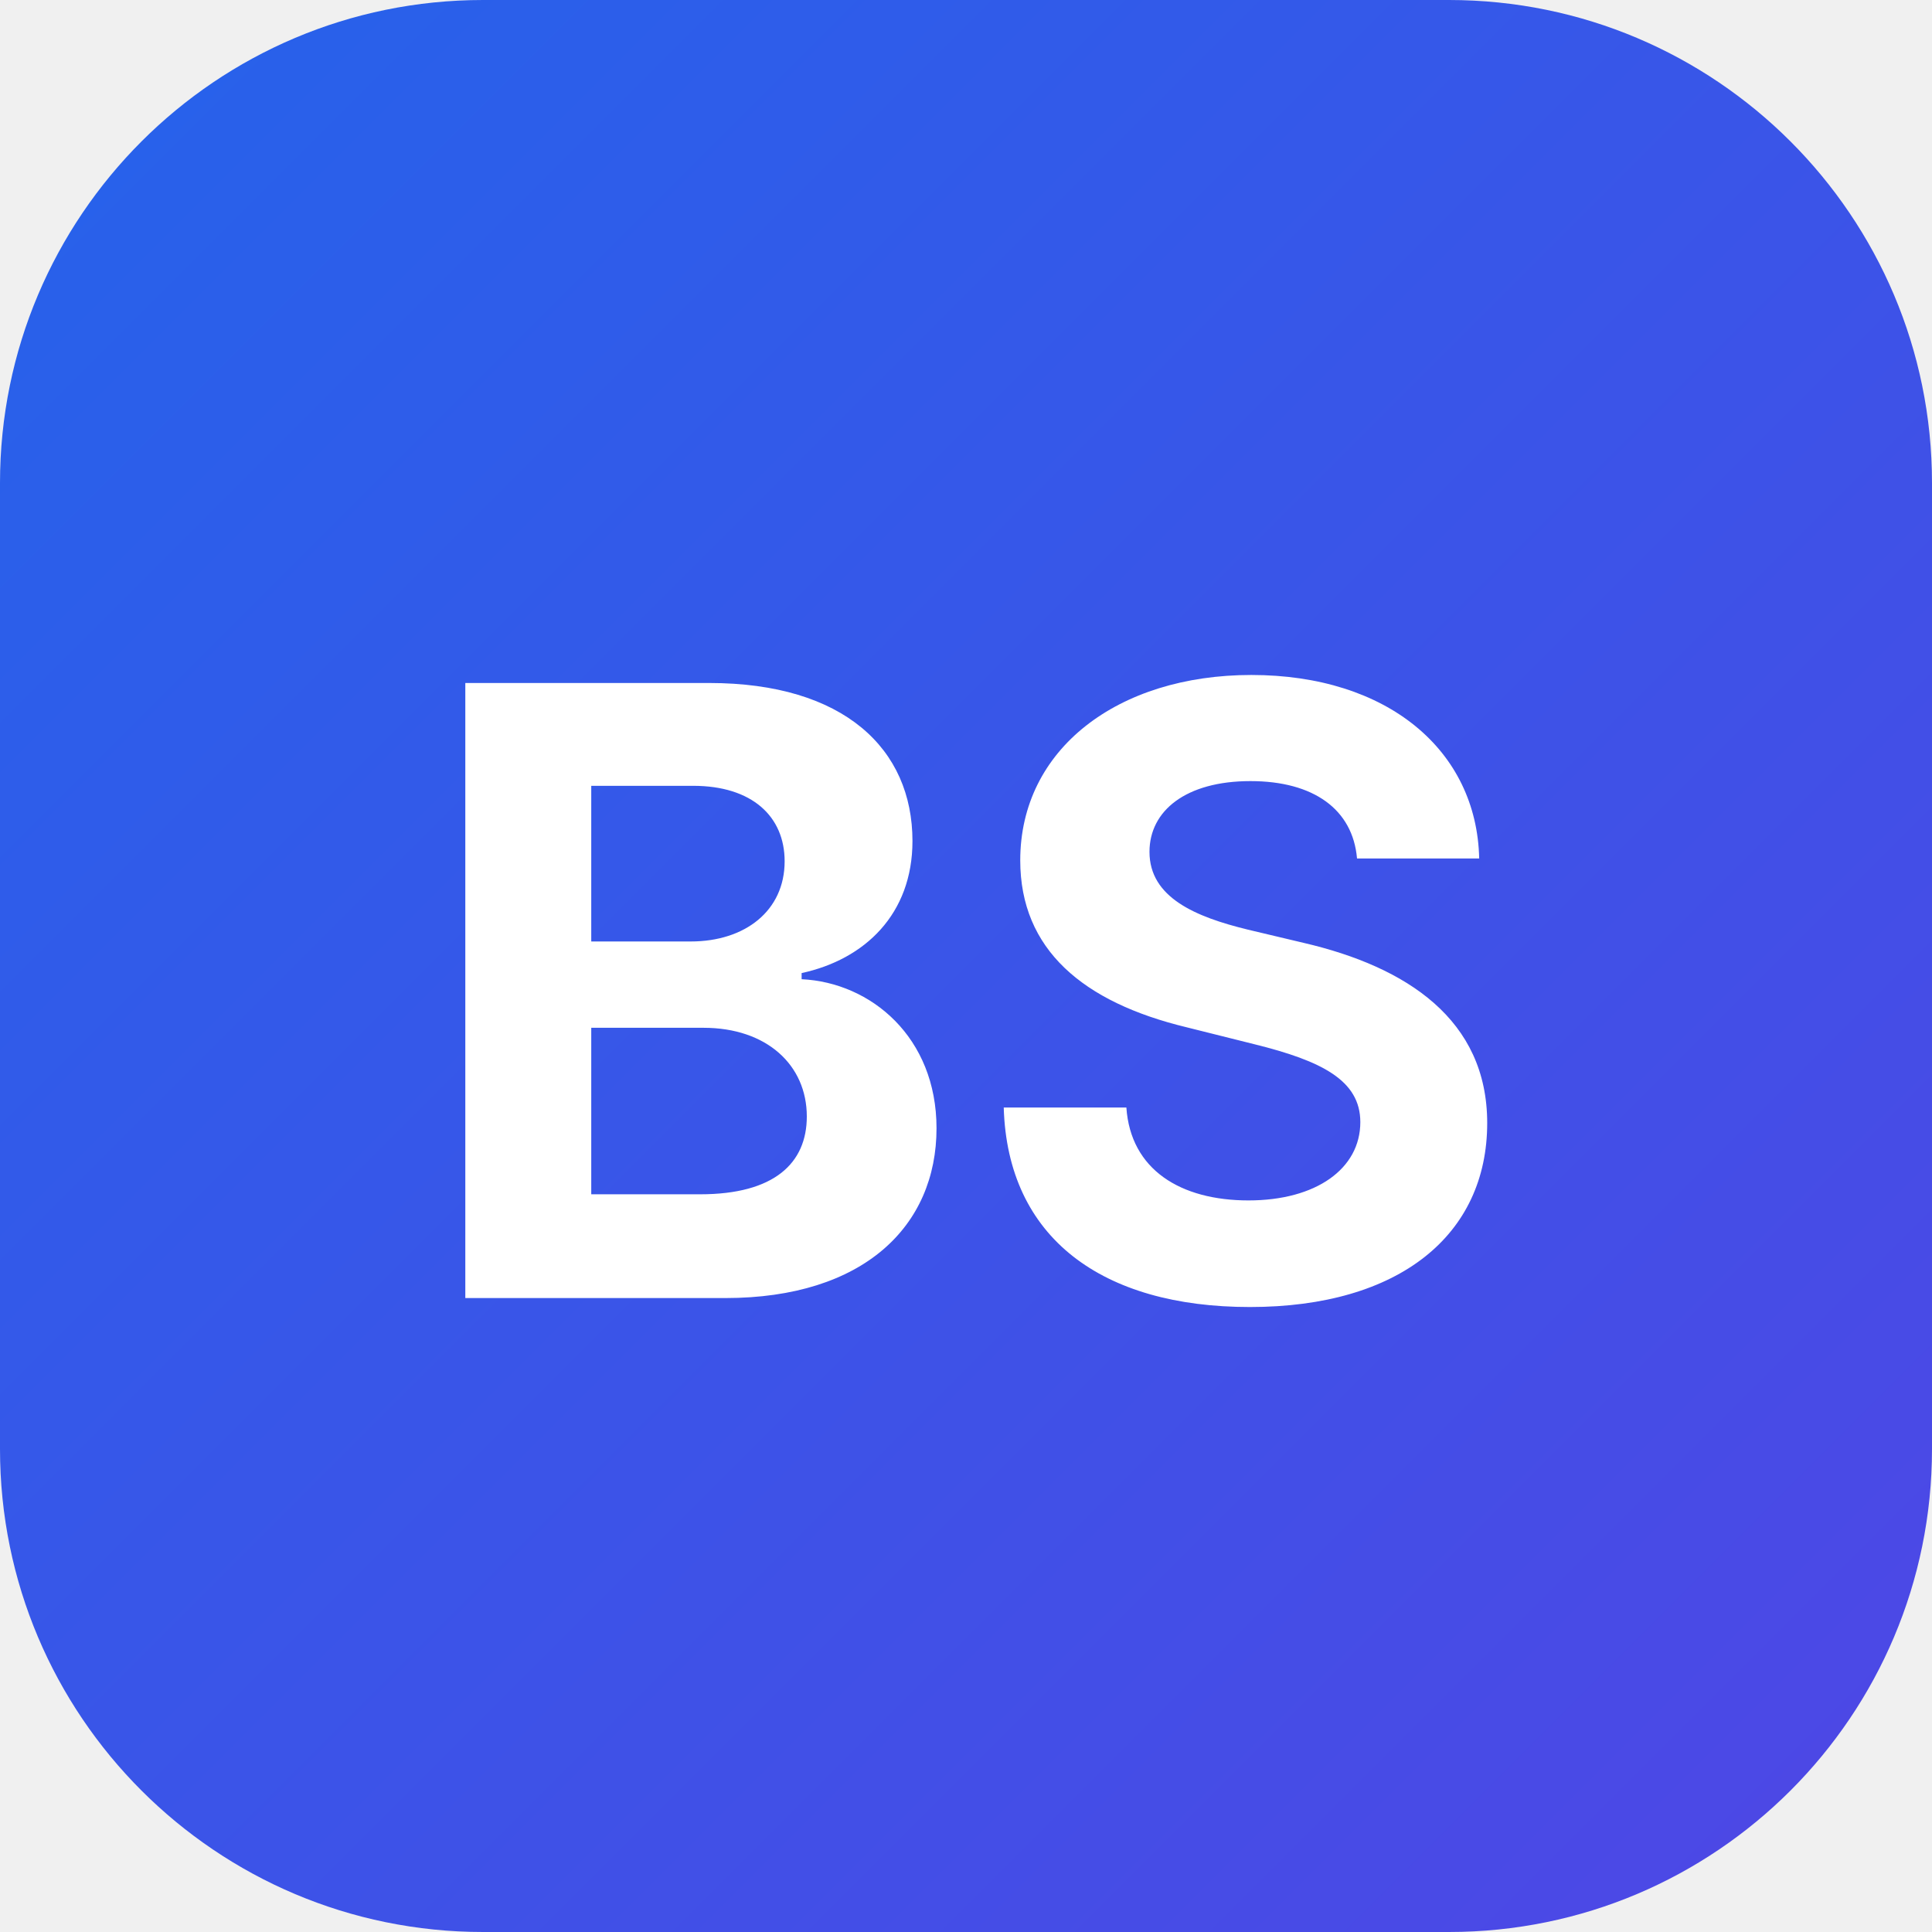
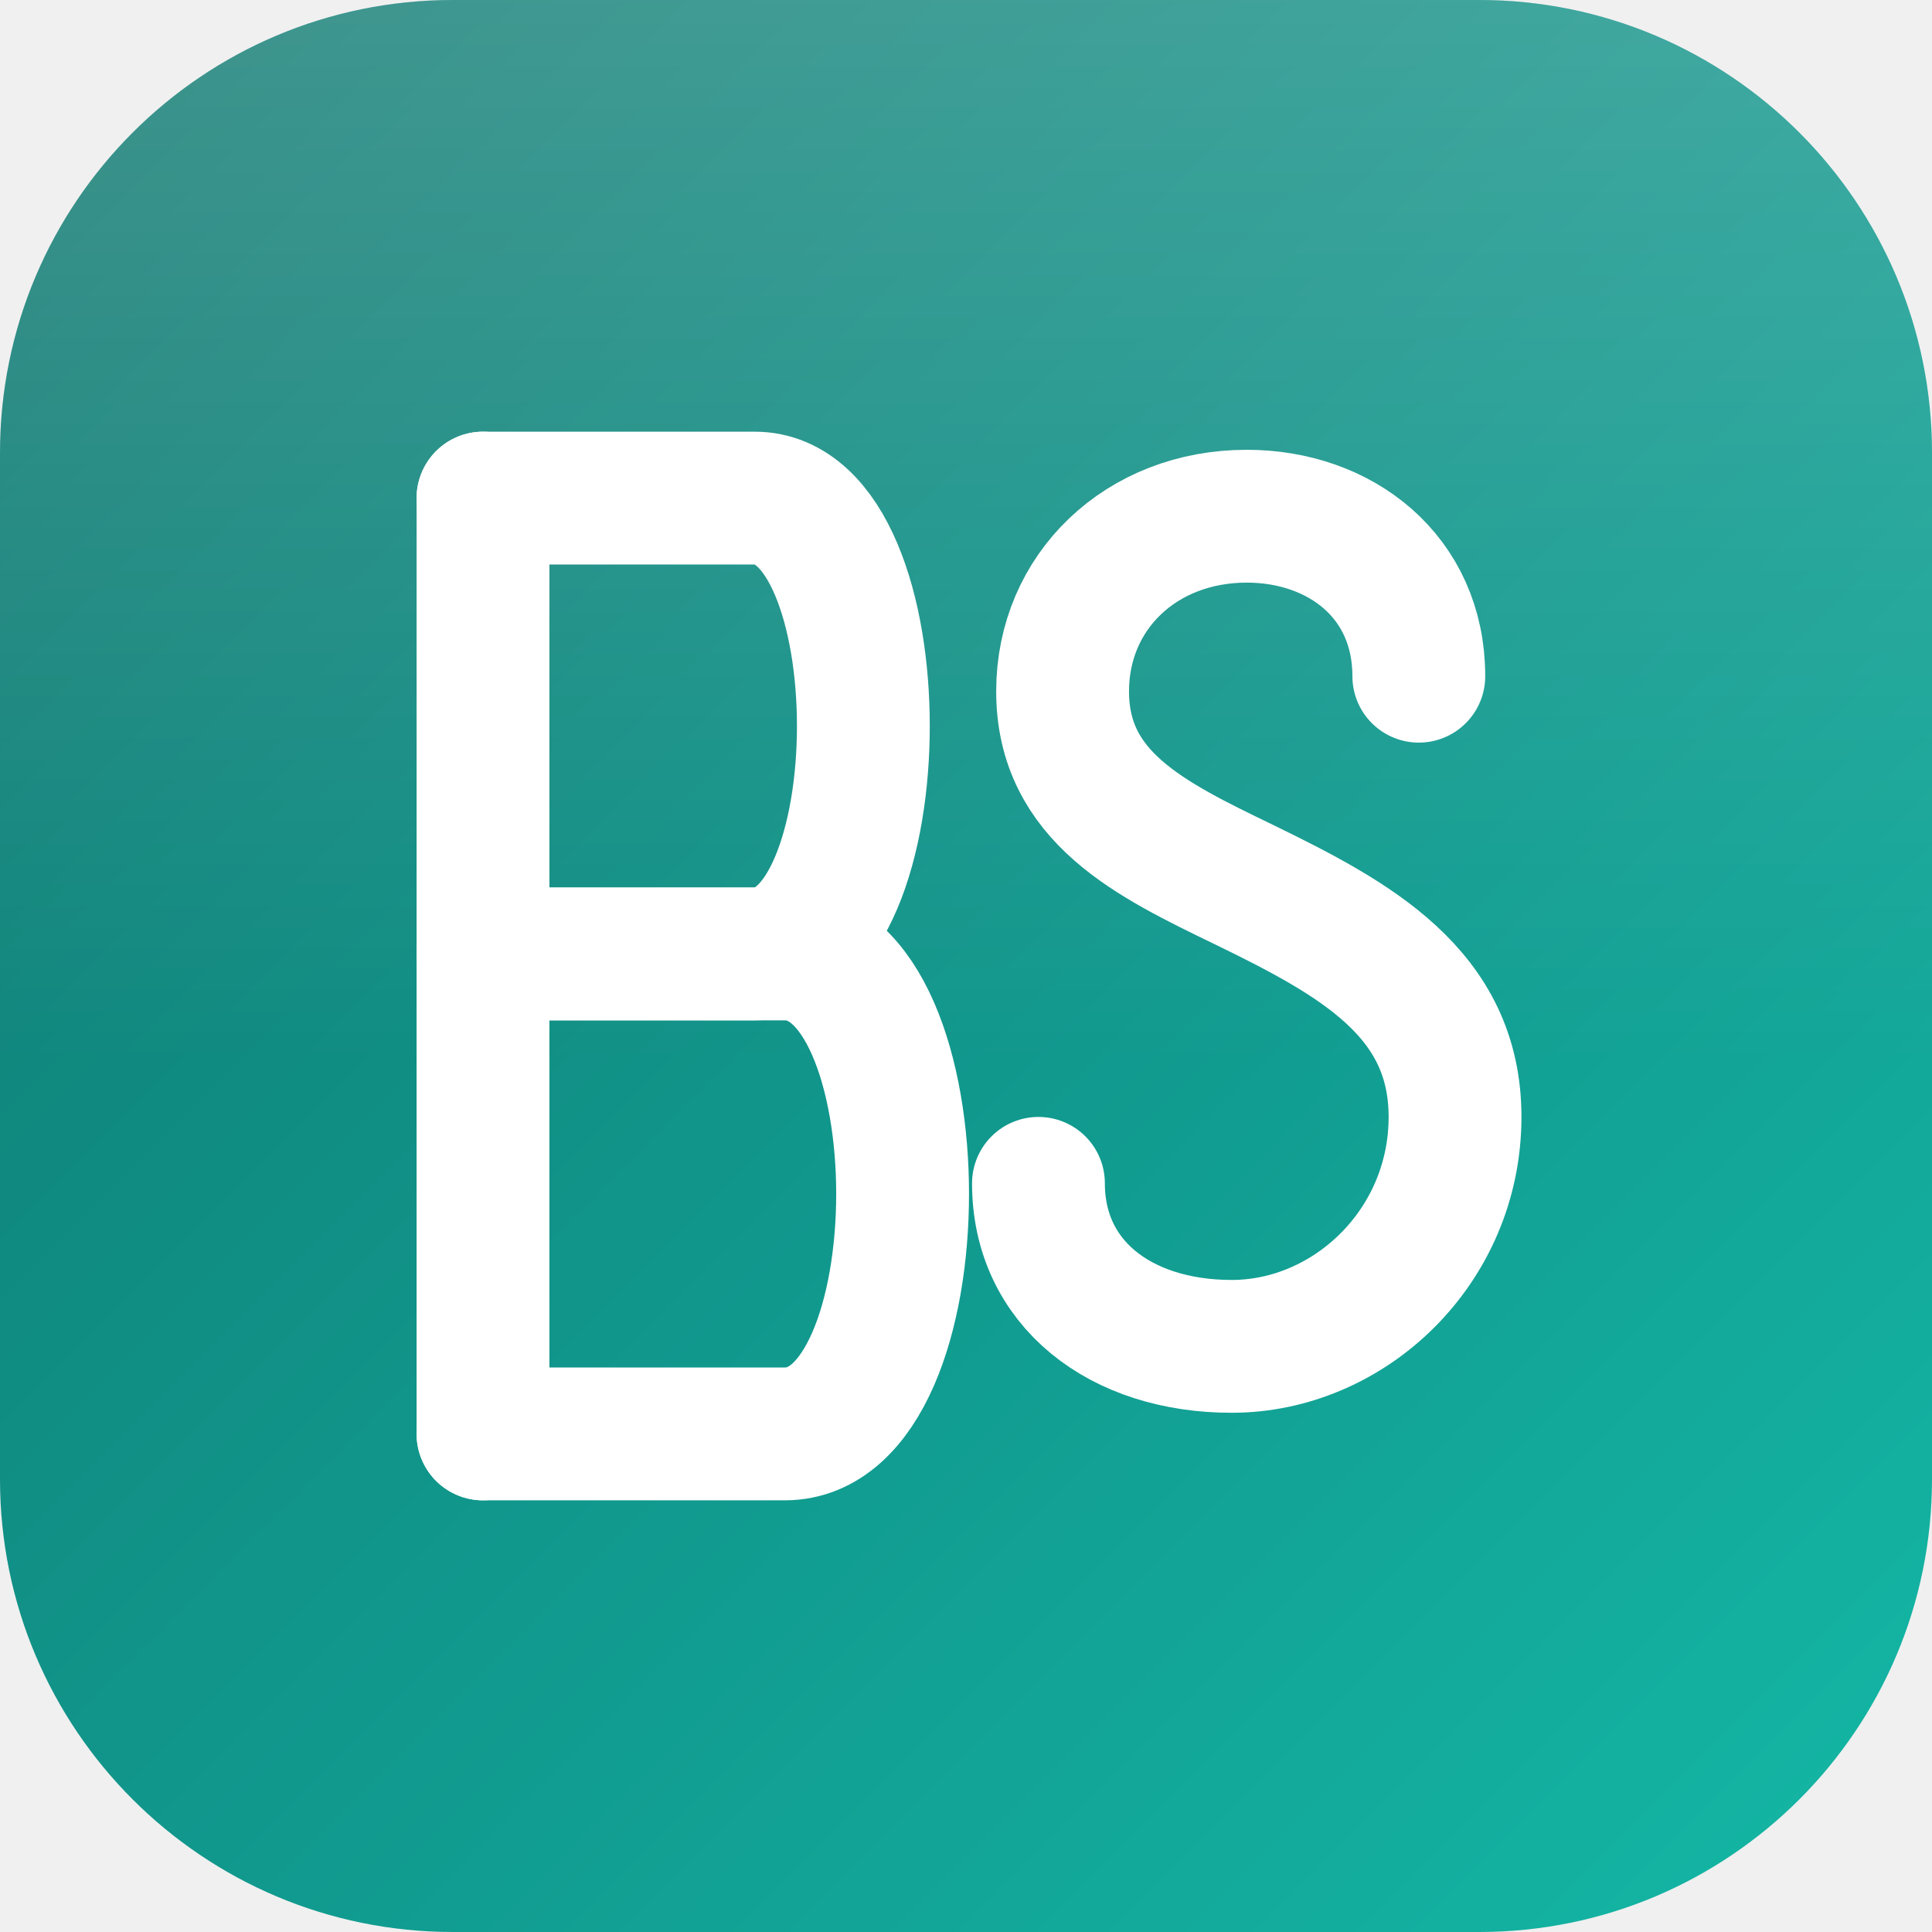
- <svg xmlns="http://www.w3.org/2000/svg" viewBox="0 0 64 64">
+ <svg xmlns="http://www.w3.org/2000/svg" viewBox="0 0 64 64" role="img" aria-label="Sistema de Anotacoes">
  <defs>
-     <linearGradient id="grad" x1="0" y1="0" x2="1" y2="1">
-       <stop offset="0%" stop-color="#2563EB" />
-       <stop offset="100%" stop-color="#4F46E5" />
+     <linearGradient id="bsGrad" x1="0" y1="0" x2="1" y2="1">
+       <stop offset="0%" stop-color="#0F766E" />
+       <stop offset="55%" stop-color="#11998E" />
+       <stop offset="100%" stop-color="#14B8A6" />
+     </linearGradient>
+     <linearGradient id="bsSheen" x1="0" y1="0" x2="0" y2="1">
+       <stop offset="0%" stop-color="#FFFFFF" stop-opacity="0.20" />
+       <stop offset="55%" stop-color="#FFFFFF" stop-opacity="0" />
    </linearGradient>
  </defs>
-   <rect width="64" height="64" rx="16" fill="url(#grad)" />
-   <text x="32" y="43" font-family="Inter, 'Segoe UI', Helvetica, Arial, sans-serif" font-size="28" font-weight="700" fill="#FFFFFF" text-anchor="middle">BS</text>
+   <rect width="64" height="64" rx="15" fill="url(#bsGrad)" />
+   <rect width="64" height="64" rx="15" fill="url(#bsSheen)" />
+   <g fill="none" stroke="#FFFFFF" stroke-width="4.4" stroke-linecap="round" stroke-linejoin="round">
+     <path d="M16 16.5 V47.5" />
+     <path d="M16 16.5 H25 C29.8 16.5 29.8 31.6 25 31.6 H16" />
+     <path d="M16 31.6 H26 C31.2 31.6 31.2 47.5 26 47.5 H16" />
+     <path d="M47 22.4              C47 19.1 44.4 17.1 41.3 17.1              C37.8 17.1 35.2 19.6 35.2 22.9              C35.2 26.4 38.1 27.8 41.2 29.3              C44.9 31.1 48.2 32.9 48.2 37              C48.2 41.3 44.7 44.6 40.8 44.6              C37.1 44.6 34.4 42.5 34.4 39.2" />
+   </g>
</svg>
